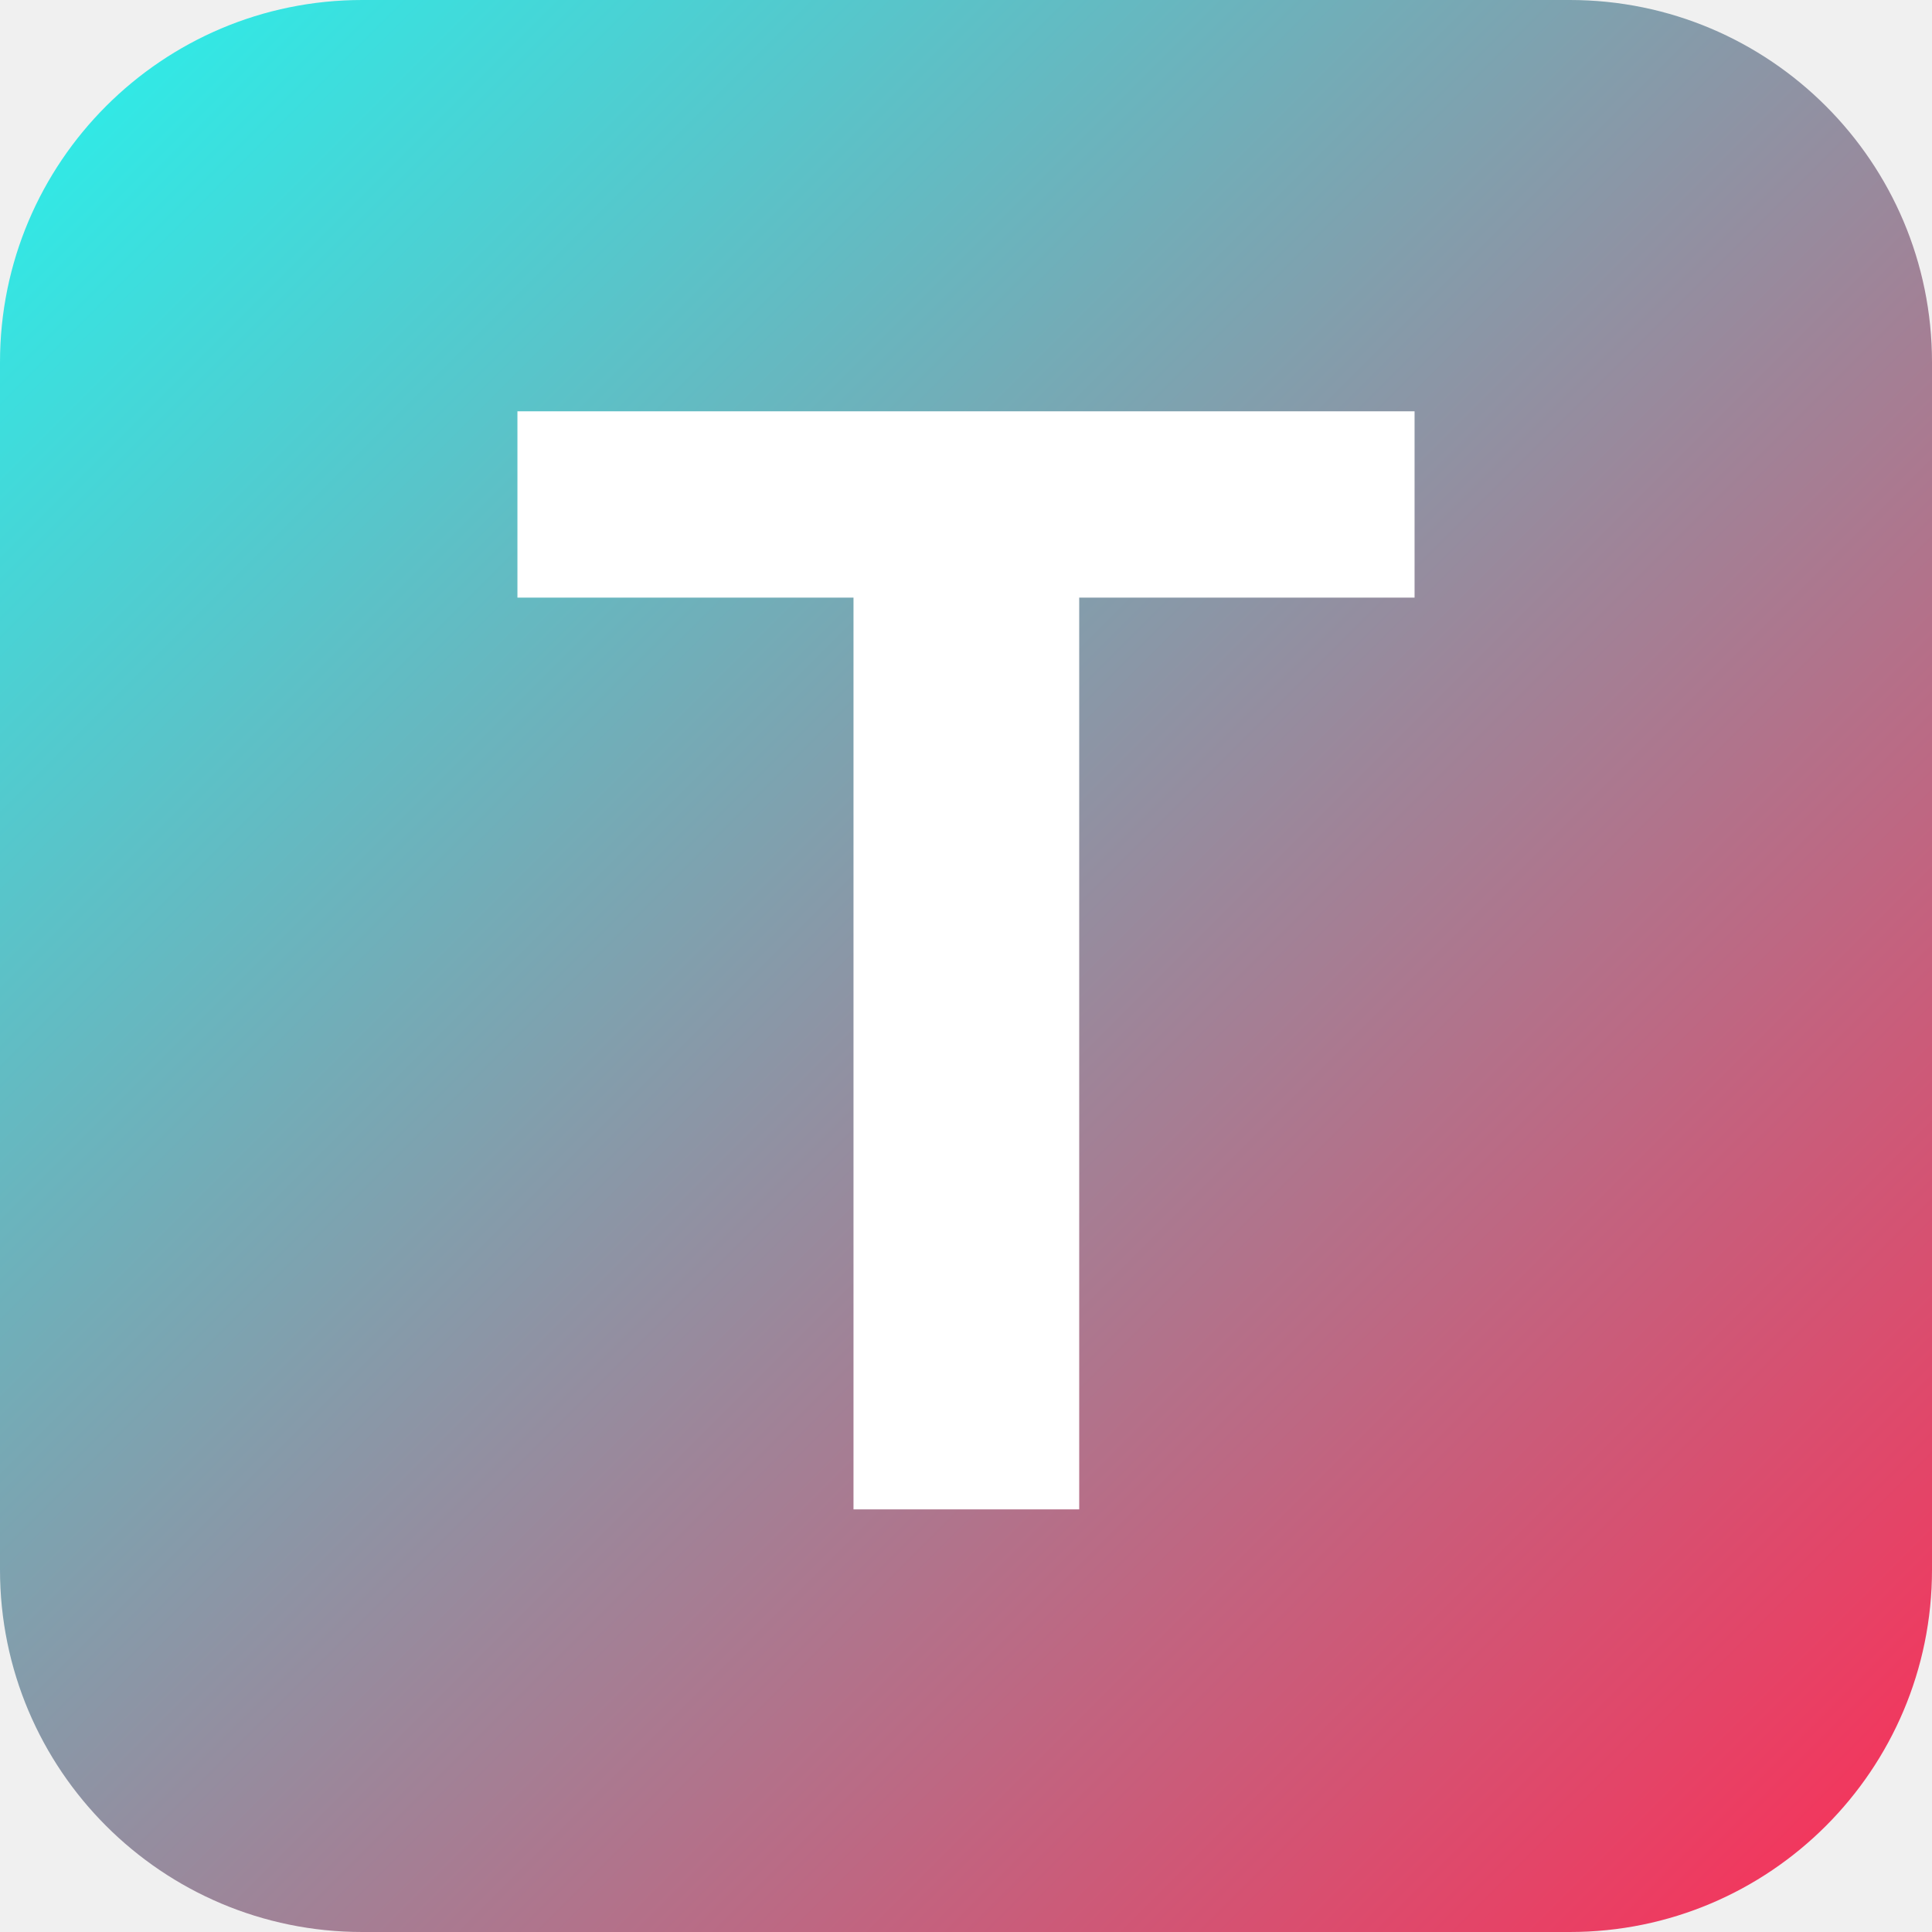
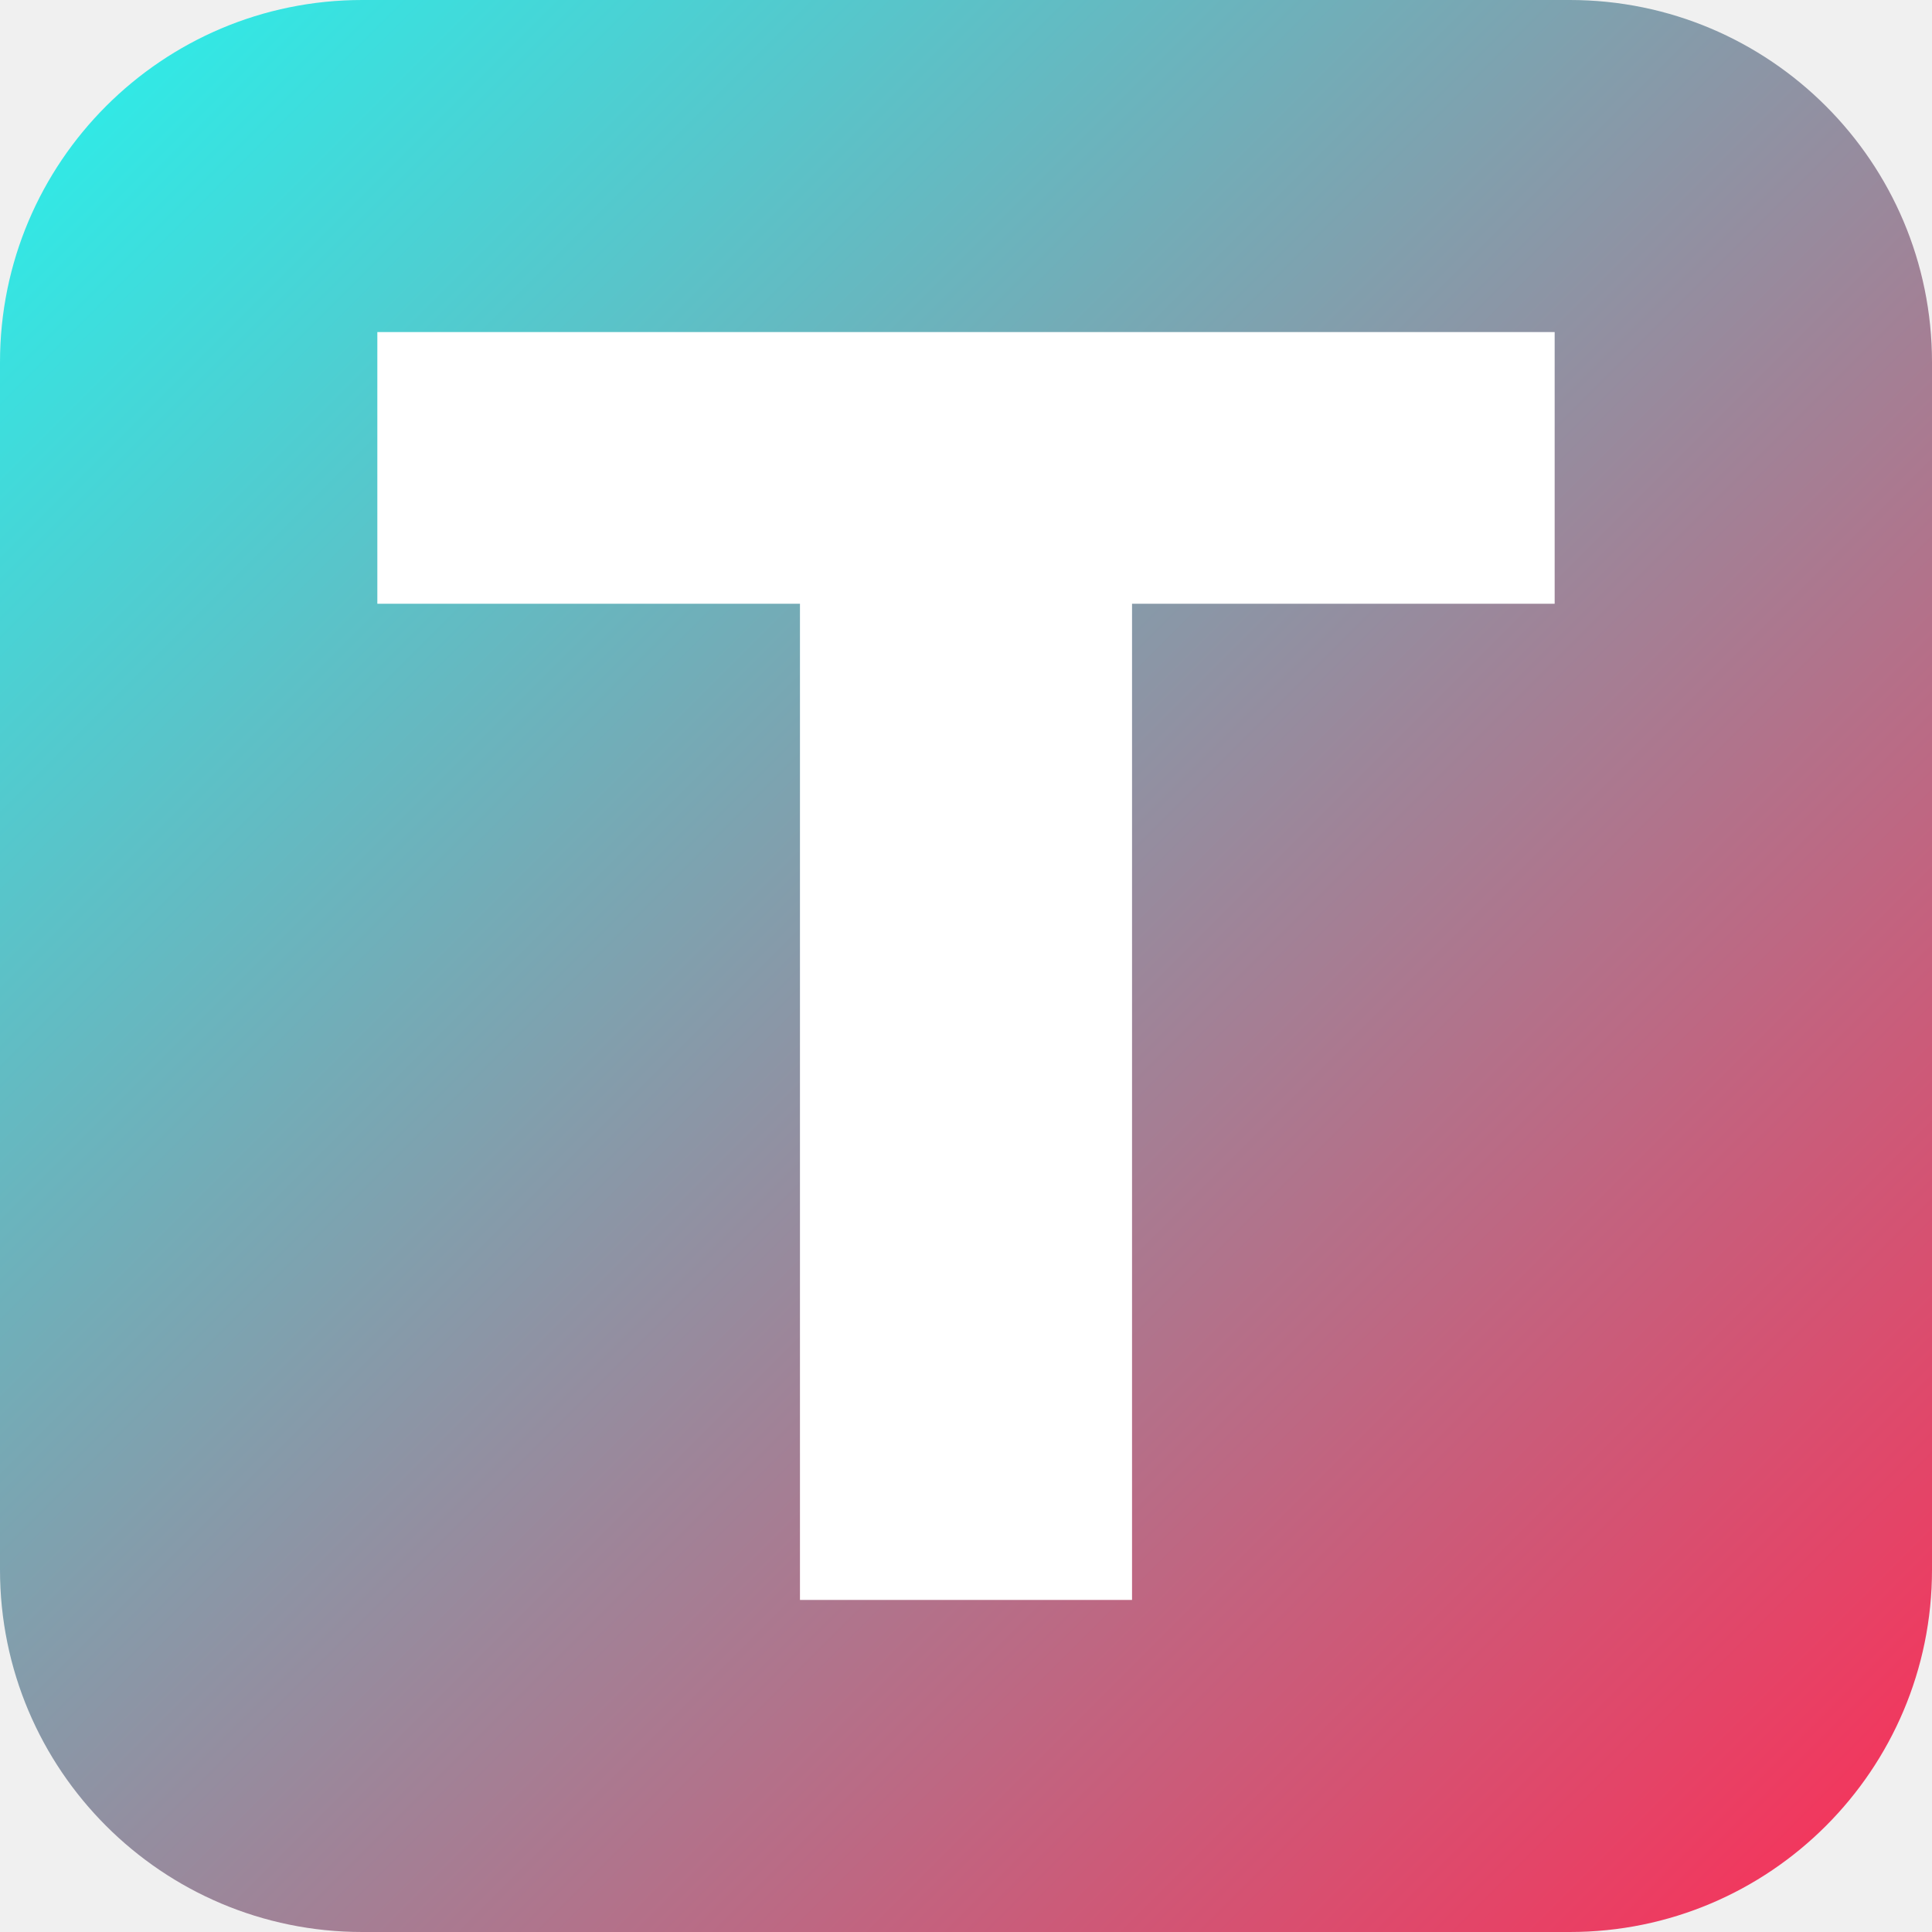
<svg xmlns="http://www.w3.org/2000/svg" width="128" height="128" viewBox="0 0 128 128">
  <defs>
    <linearGradient id="iconGradient" x1="0%" y1="0%" x2="100%" y2="100%">
      <stop offset="0%" style="stop-color:#25F4EE" />
      <stop offset="100%" style="stop-color:#FE2C55" />
    </linearGradient>
  </defs>
  <rect width="128" height="128" rx="24" fill="url(#iconGradient)" />
-   <text x="64" y="100" font-family="system-ui, -apple-system, sans-serif" font-size="100" font-weight="bold" fill="white" text-anchor="middle">T</text>
+   <path d="M25,22 H103 V40 H75 V106 H53 V40 H25 Z" fill="white" />
</svg>
